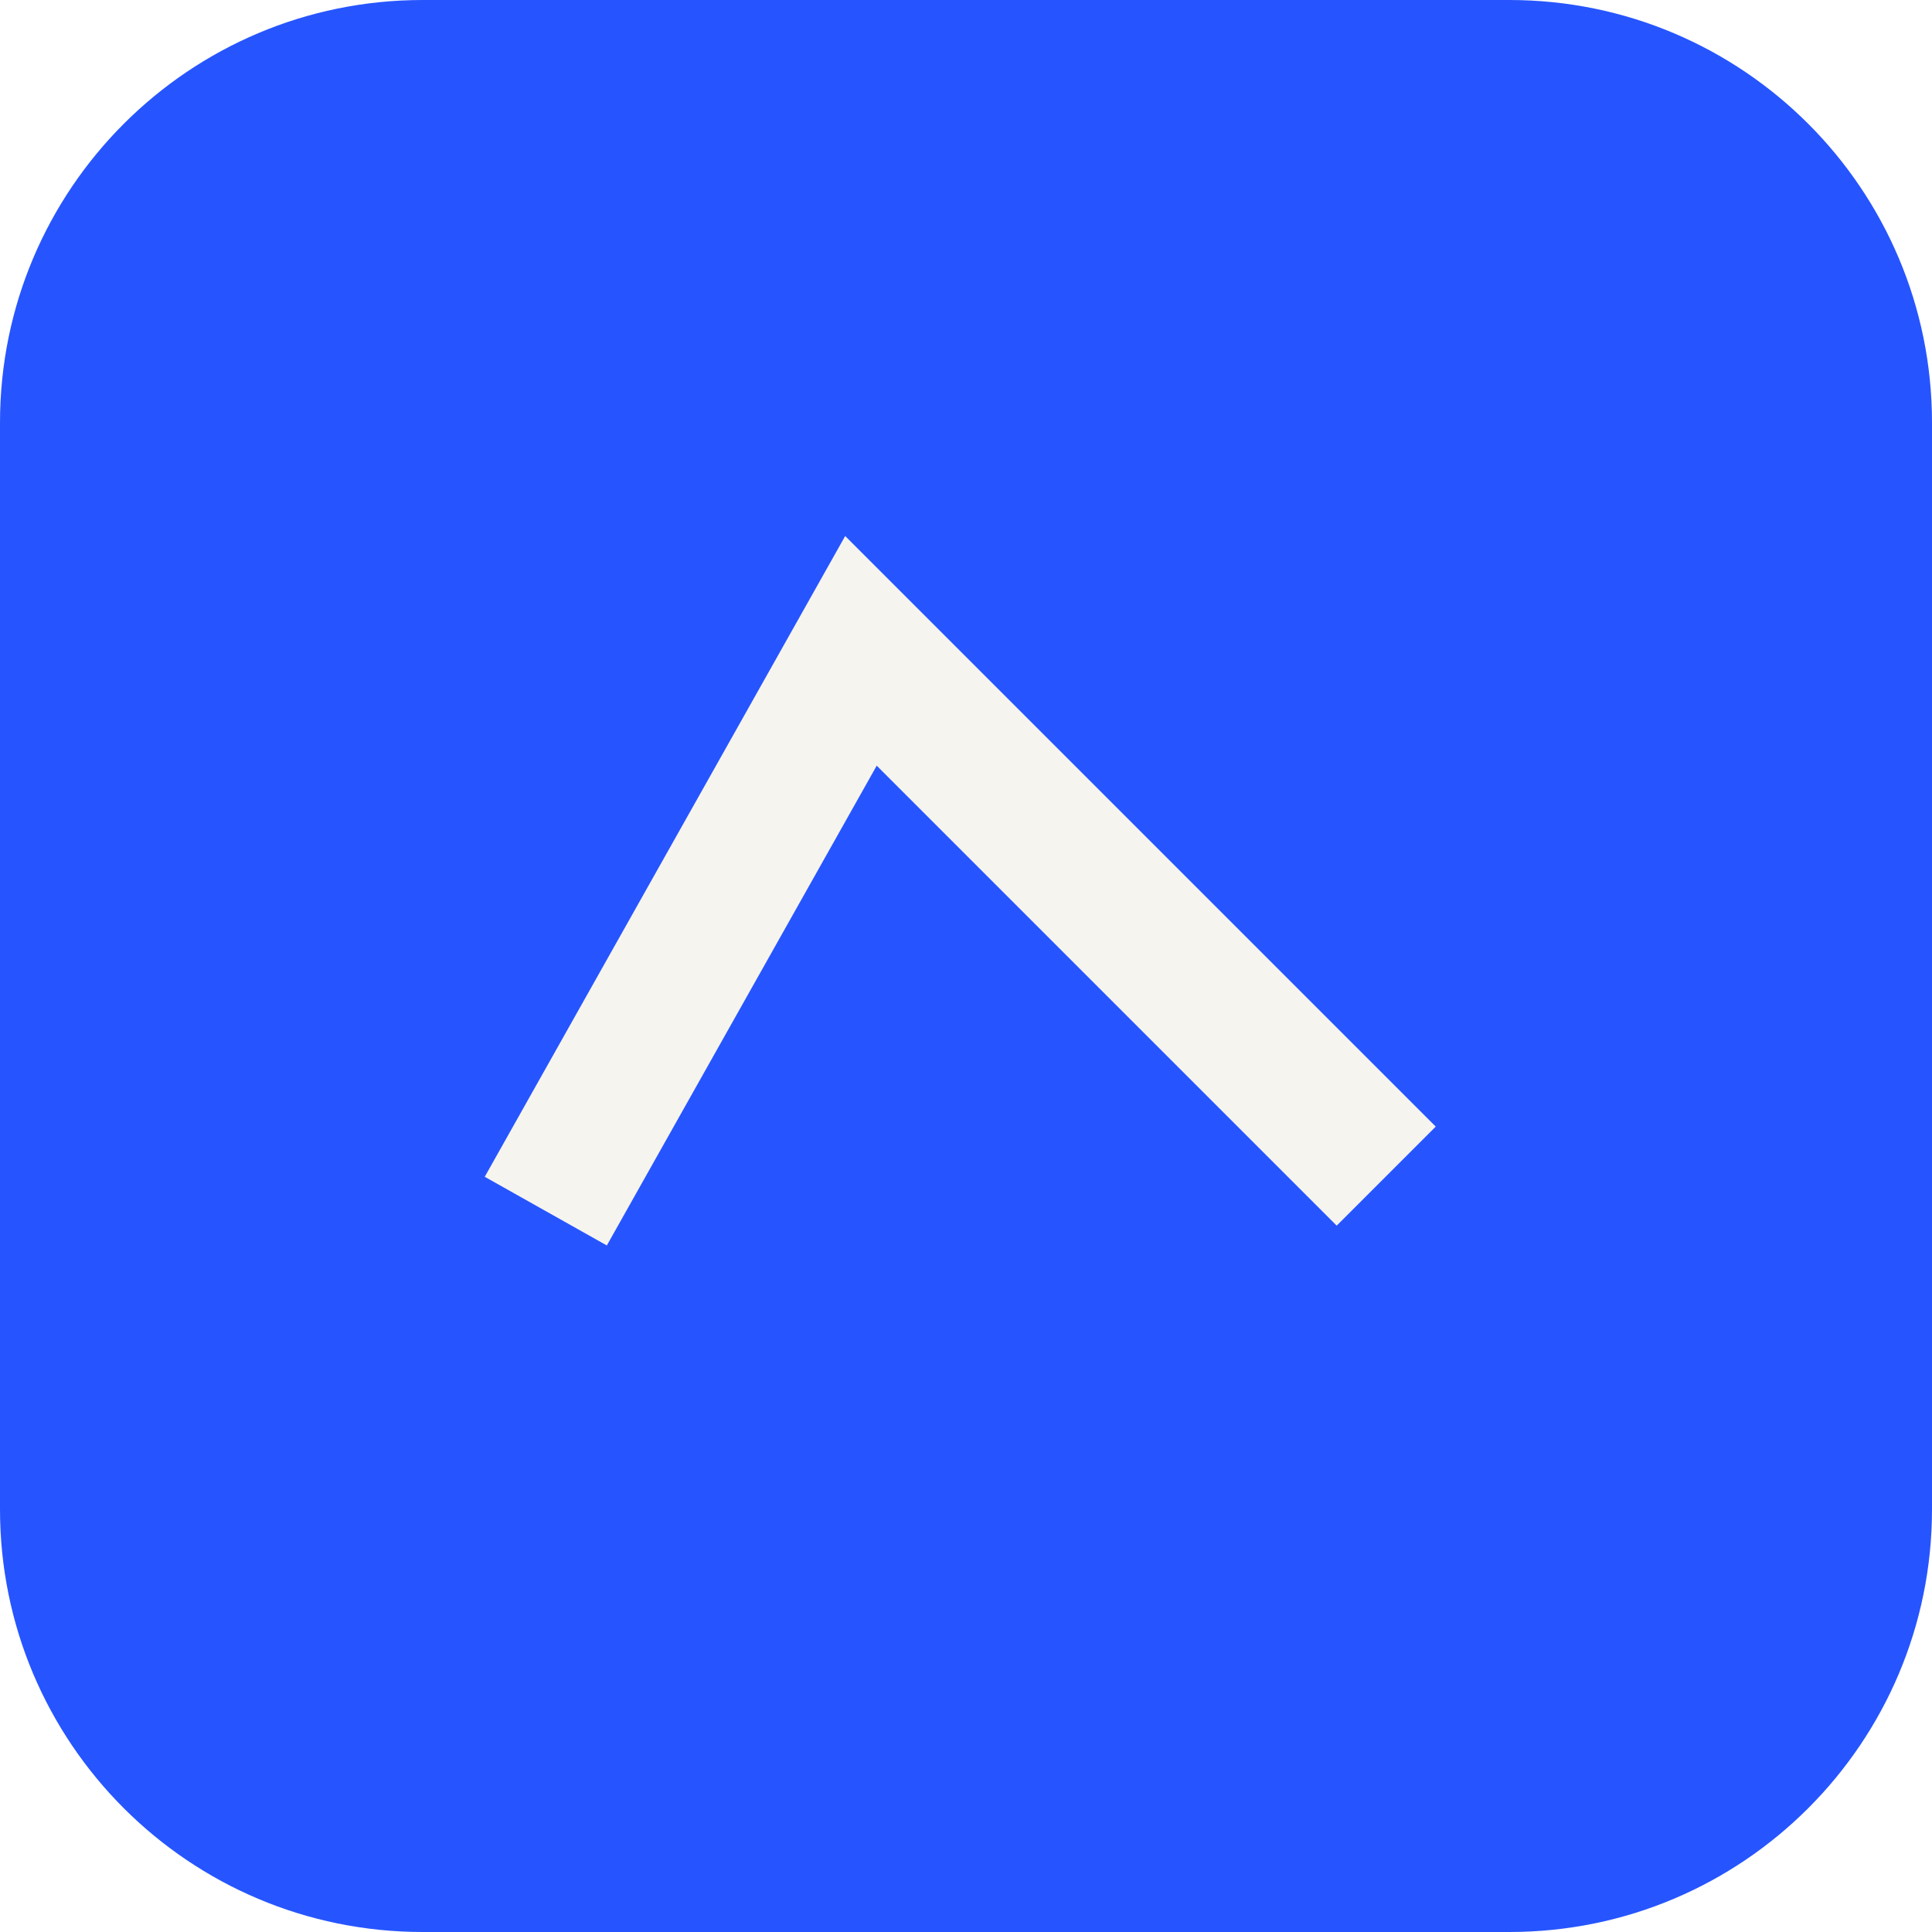
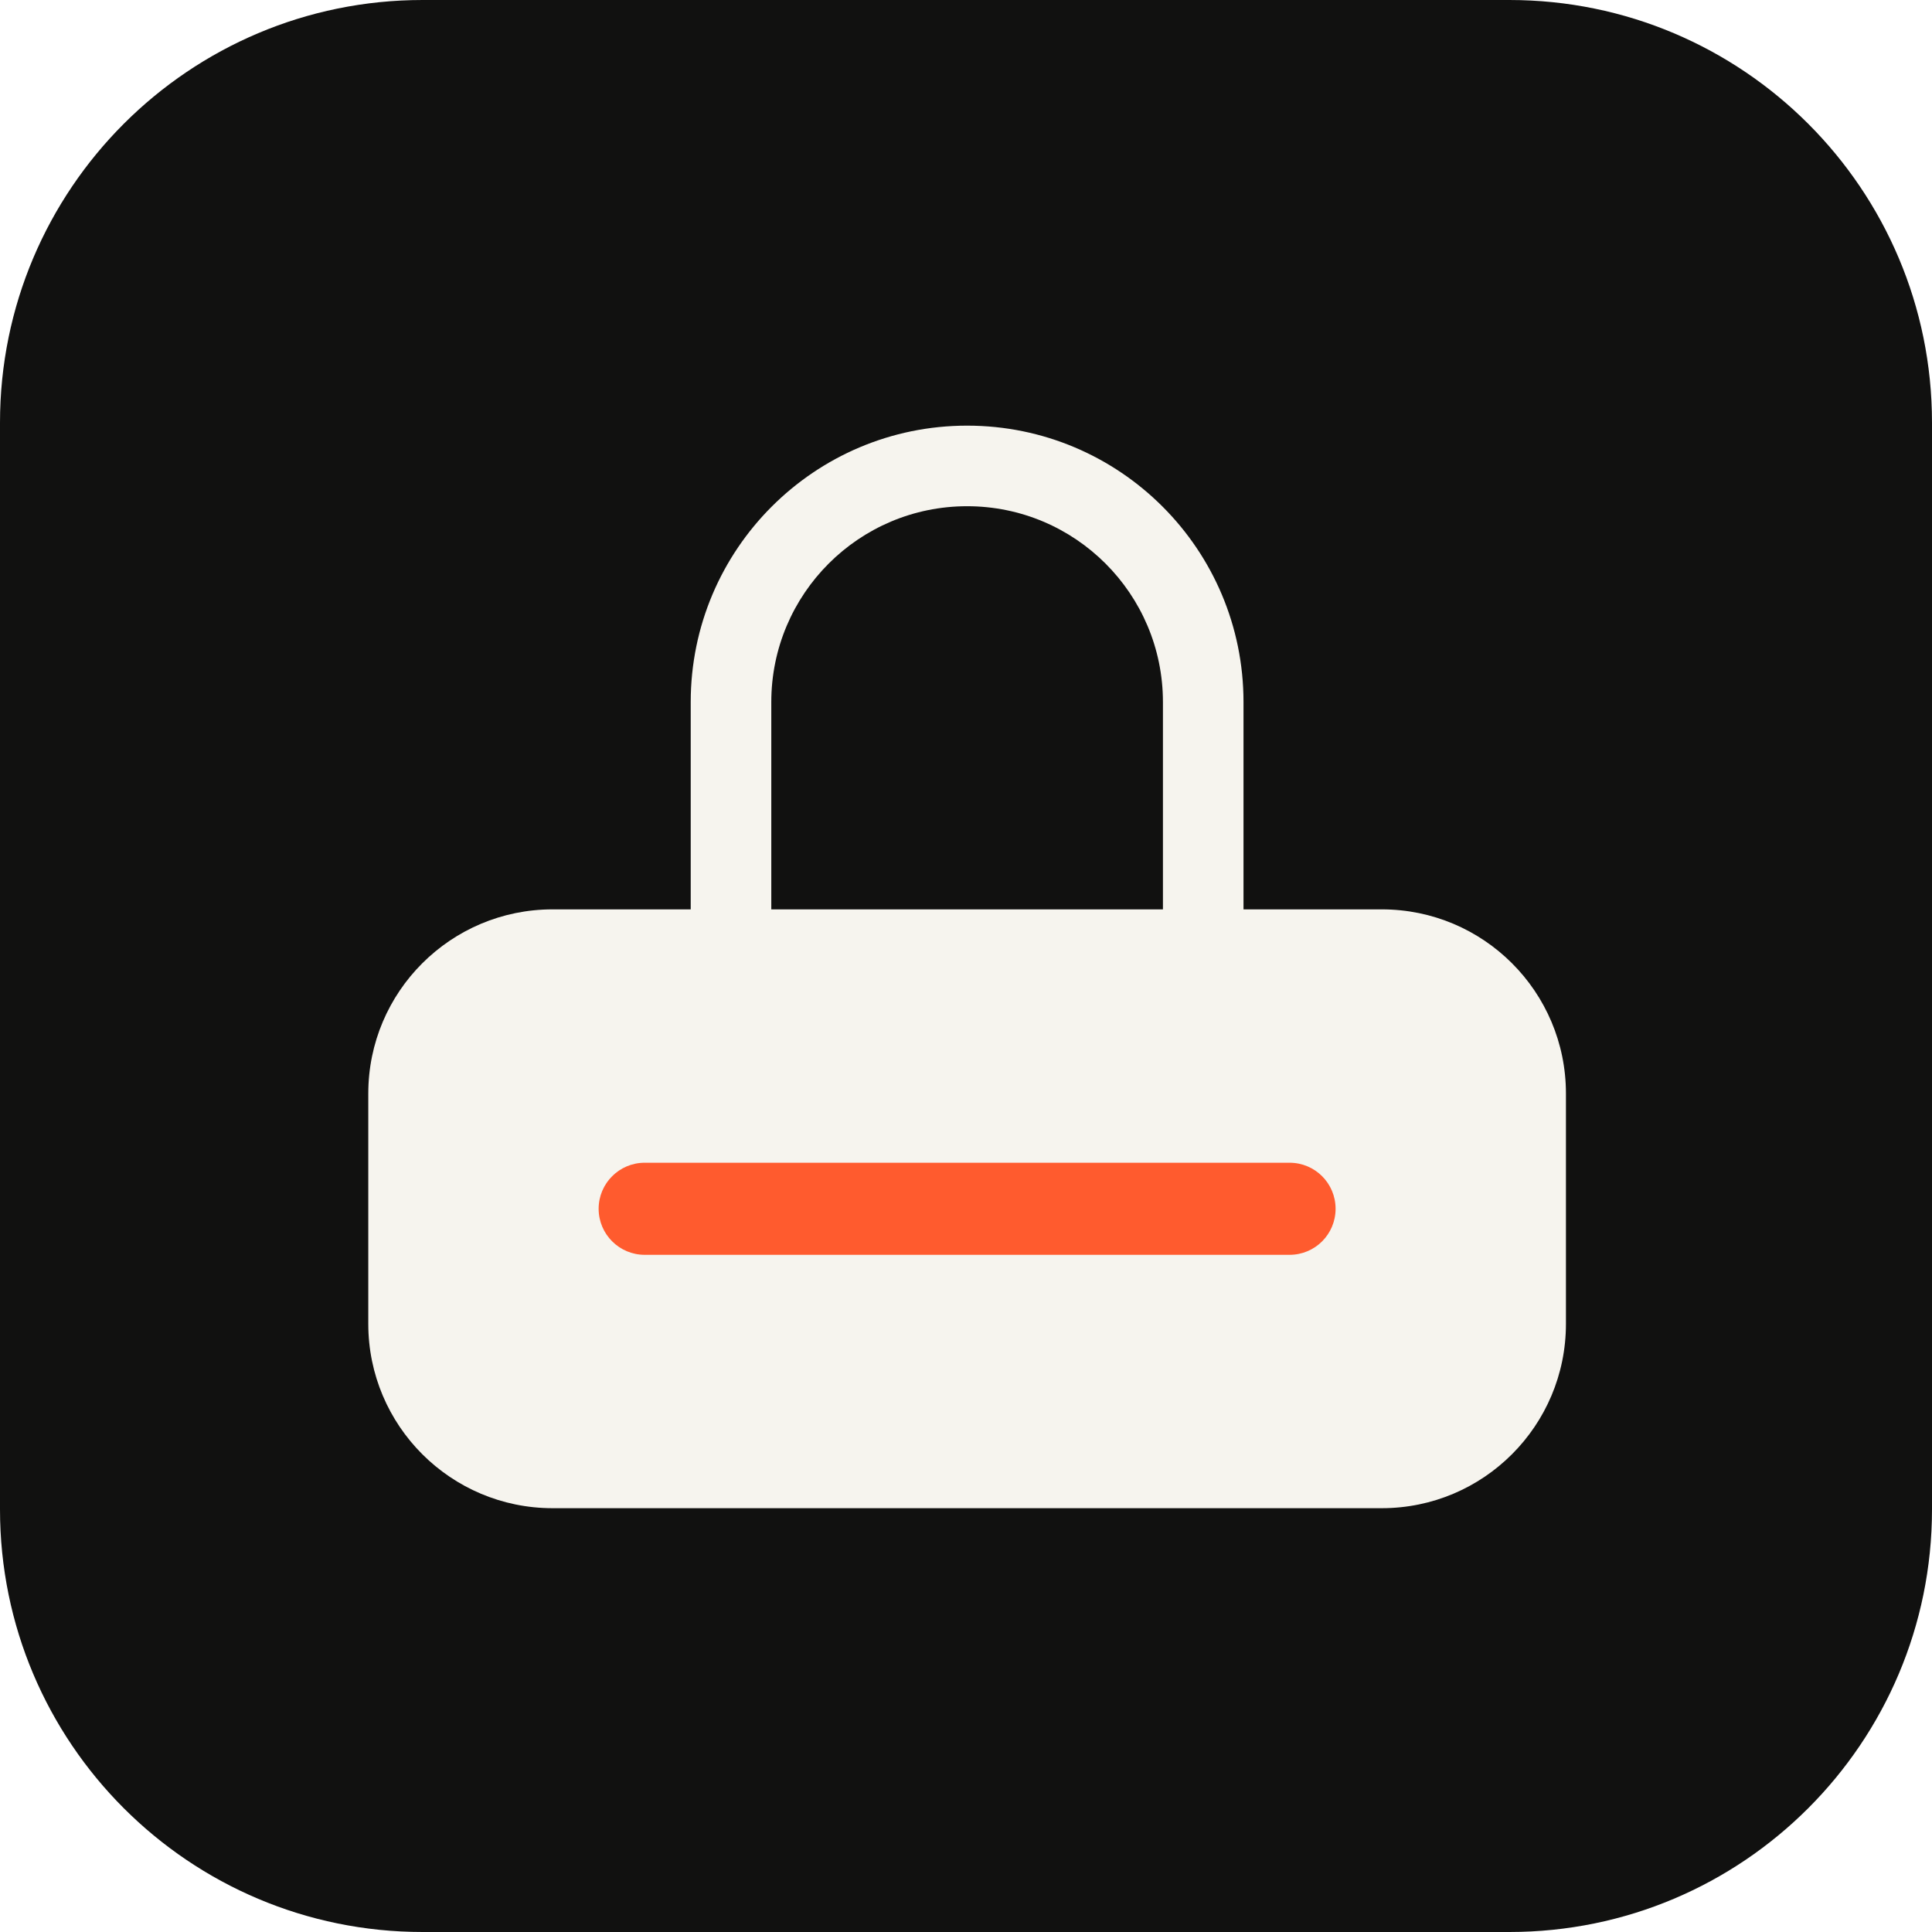
<svg xmlns="http://www.w3.org/2000/svg" viewBox="0 0 64 64">
-   <rect width="64" height="64" rx="14" fill="#2655FF" />
-   <g transform="translate(13.44 13.44) scale(0.58)">
-     <path d="M8 46 L26 14 L56 44" fill="none" stroke="#F6F4EE" stroke-width="8" stroke-linejoin="miter" />
+   <rect width="64" height="64" rx="14" fill="#111110" />
+   <g transform="translate(12.2 14.1) scale(0.465)">
+     <path fill="#F6F4EE" d="M13.13 34.46L72.2 34.46C79.45 34.46 85.32 40.33 85.32 47.58L85.32 63.99C85.32 71.24 79.45 77.12 72.2 77.12L13.13 77.12C5.88 77.12 0 71.24 0 63.99L0 47.58C0 40.33 5.88 34.46 13.13 34.46ZM22.97 39.38L22.97 19.69C22.97 8.82 31.79 0 42.66 0C53.54 0 62.35 8.82 62.35 19.69L62.35 39.38L56.61 39.38L56.61 19.69C56.61 11.99 50.36 5.74 42.66 5.74C34.96 5.74 28.71 11.99 28.71 19.69L28.71 39.38Z" />
+     <path fill="#FF5B2E" d="M19.69 52.51L65.63 52.51C67.45 52.51 68.91 53.98 68.91 55.79C68.91 57.6 67.45 59.07 65.63 59.07L19.69 59.07C17.88 59.07 16.41 57.6 16.41 55.79C16.41 53.98 17.88 52.51 19.69 52.51Z" />
  </g>
</svg>
